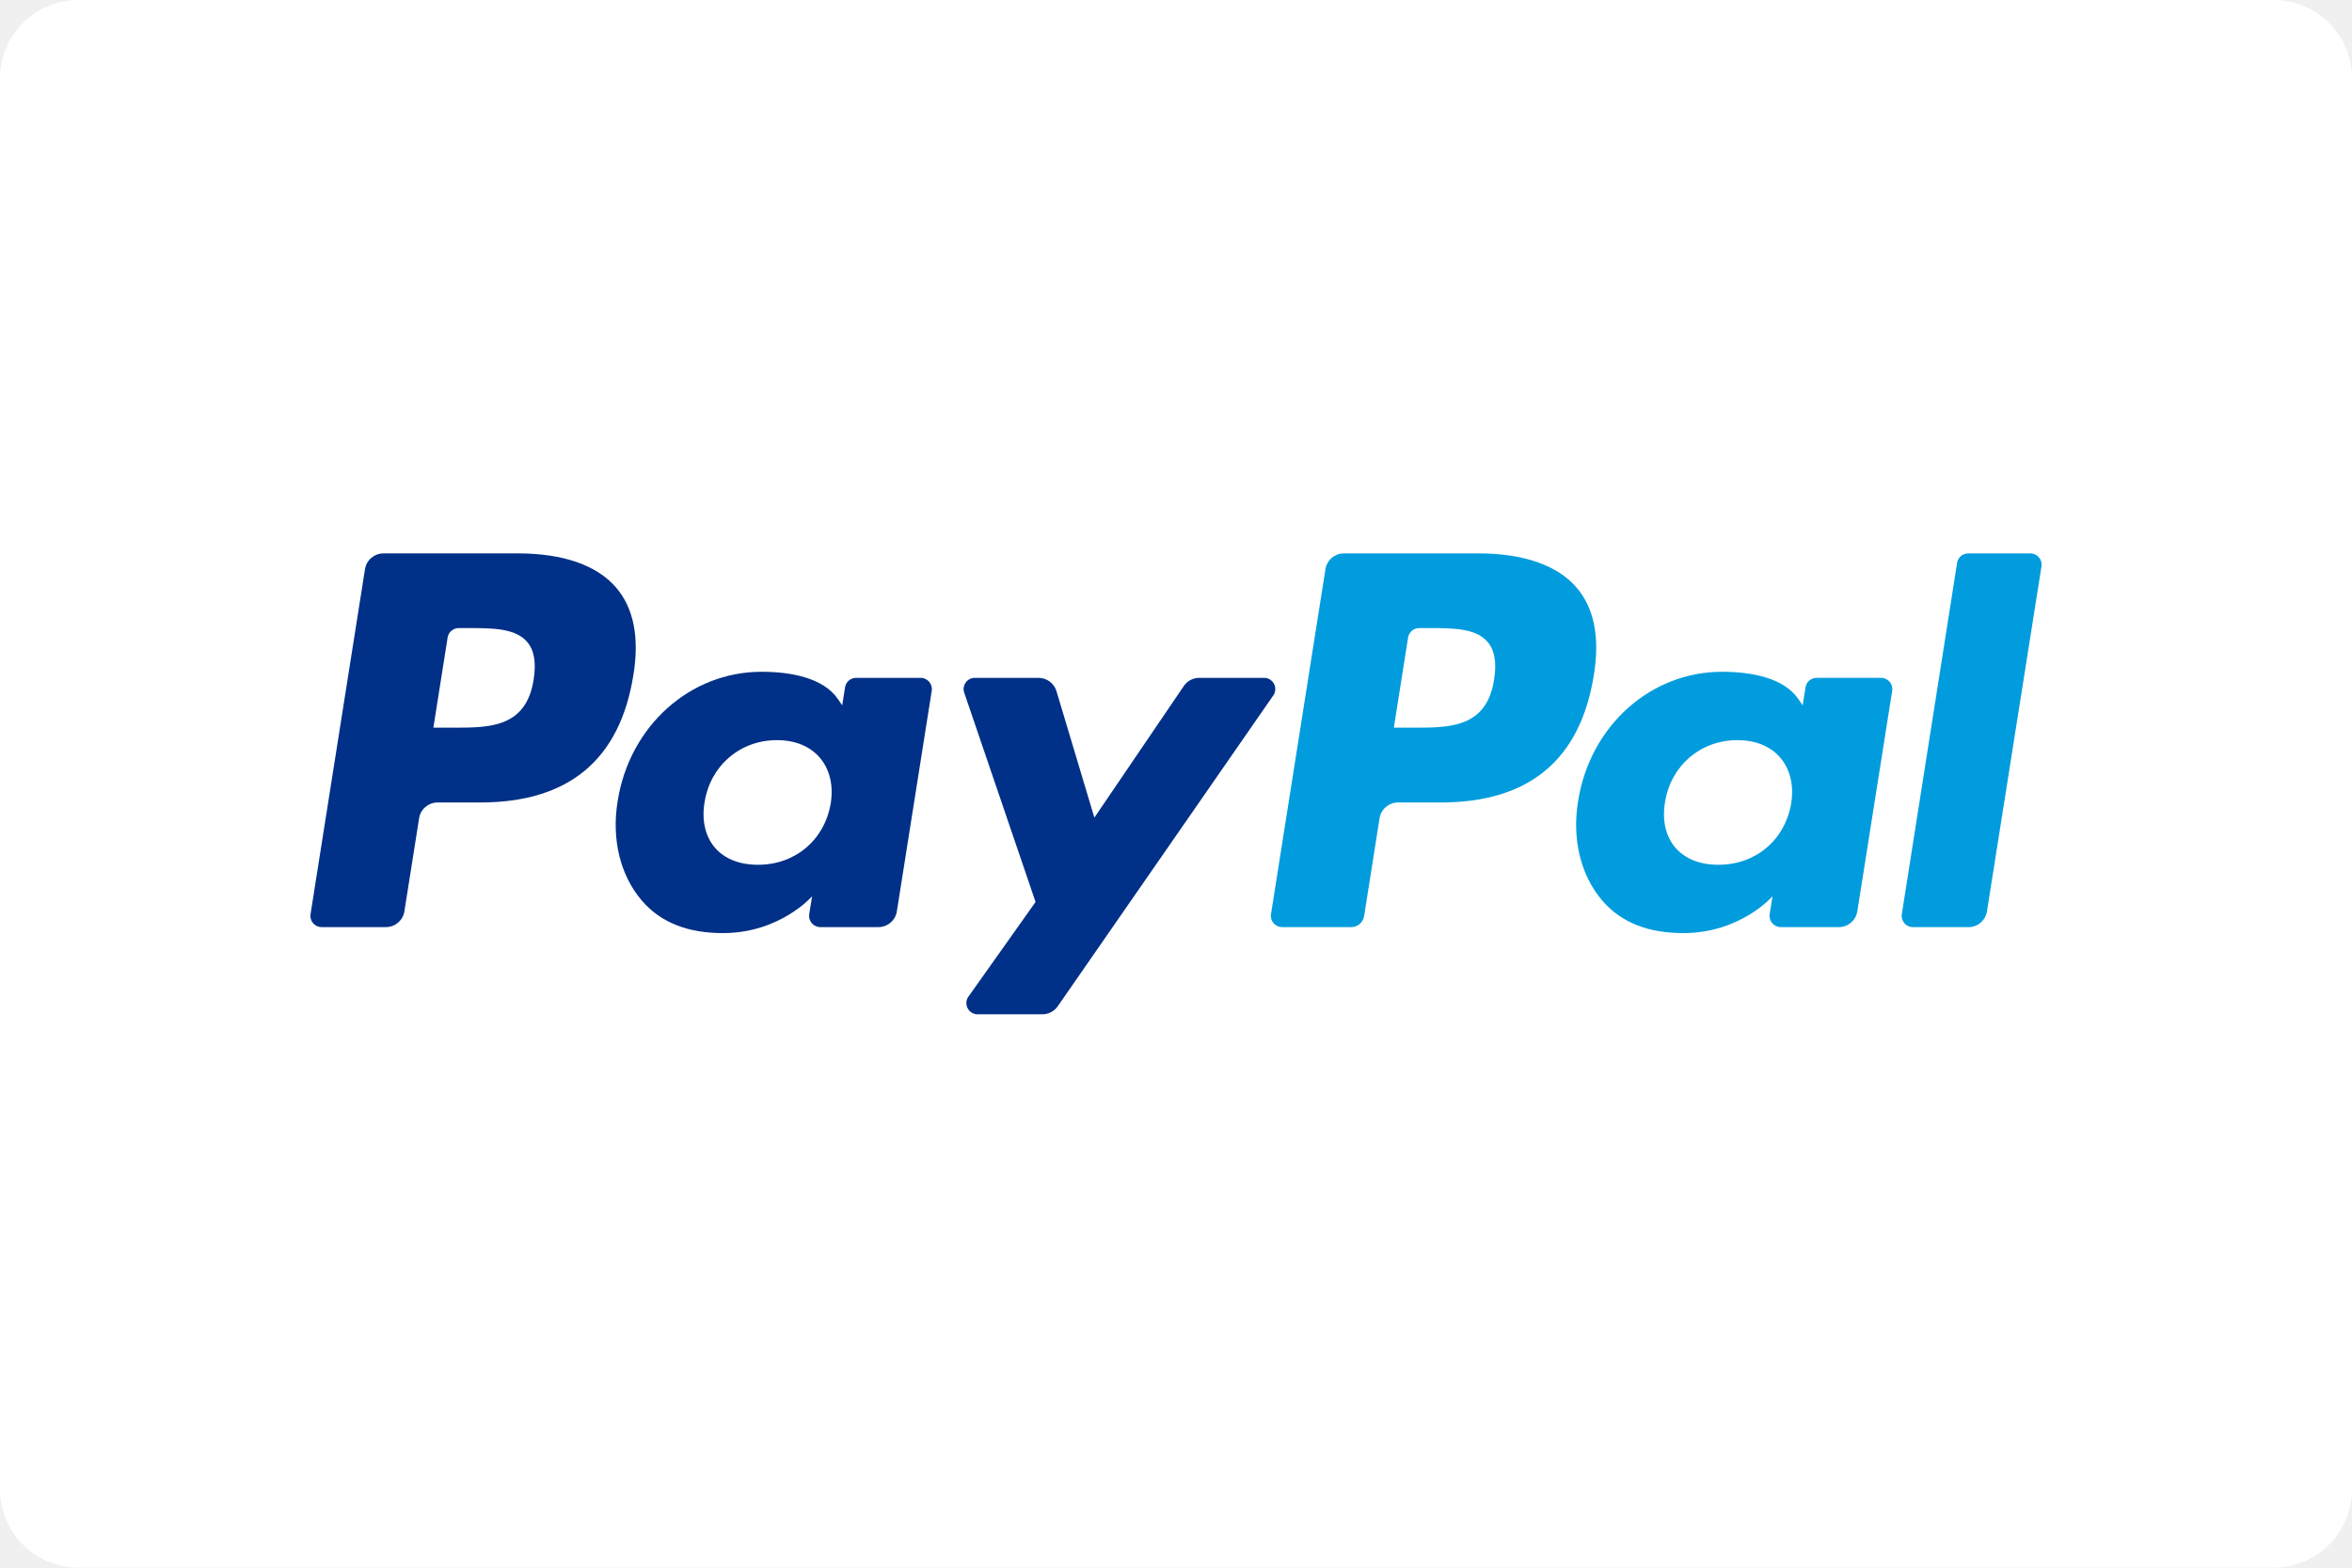
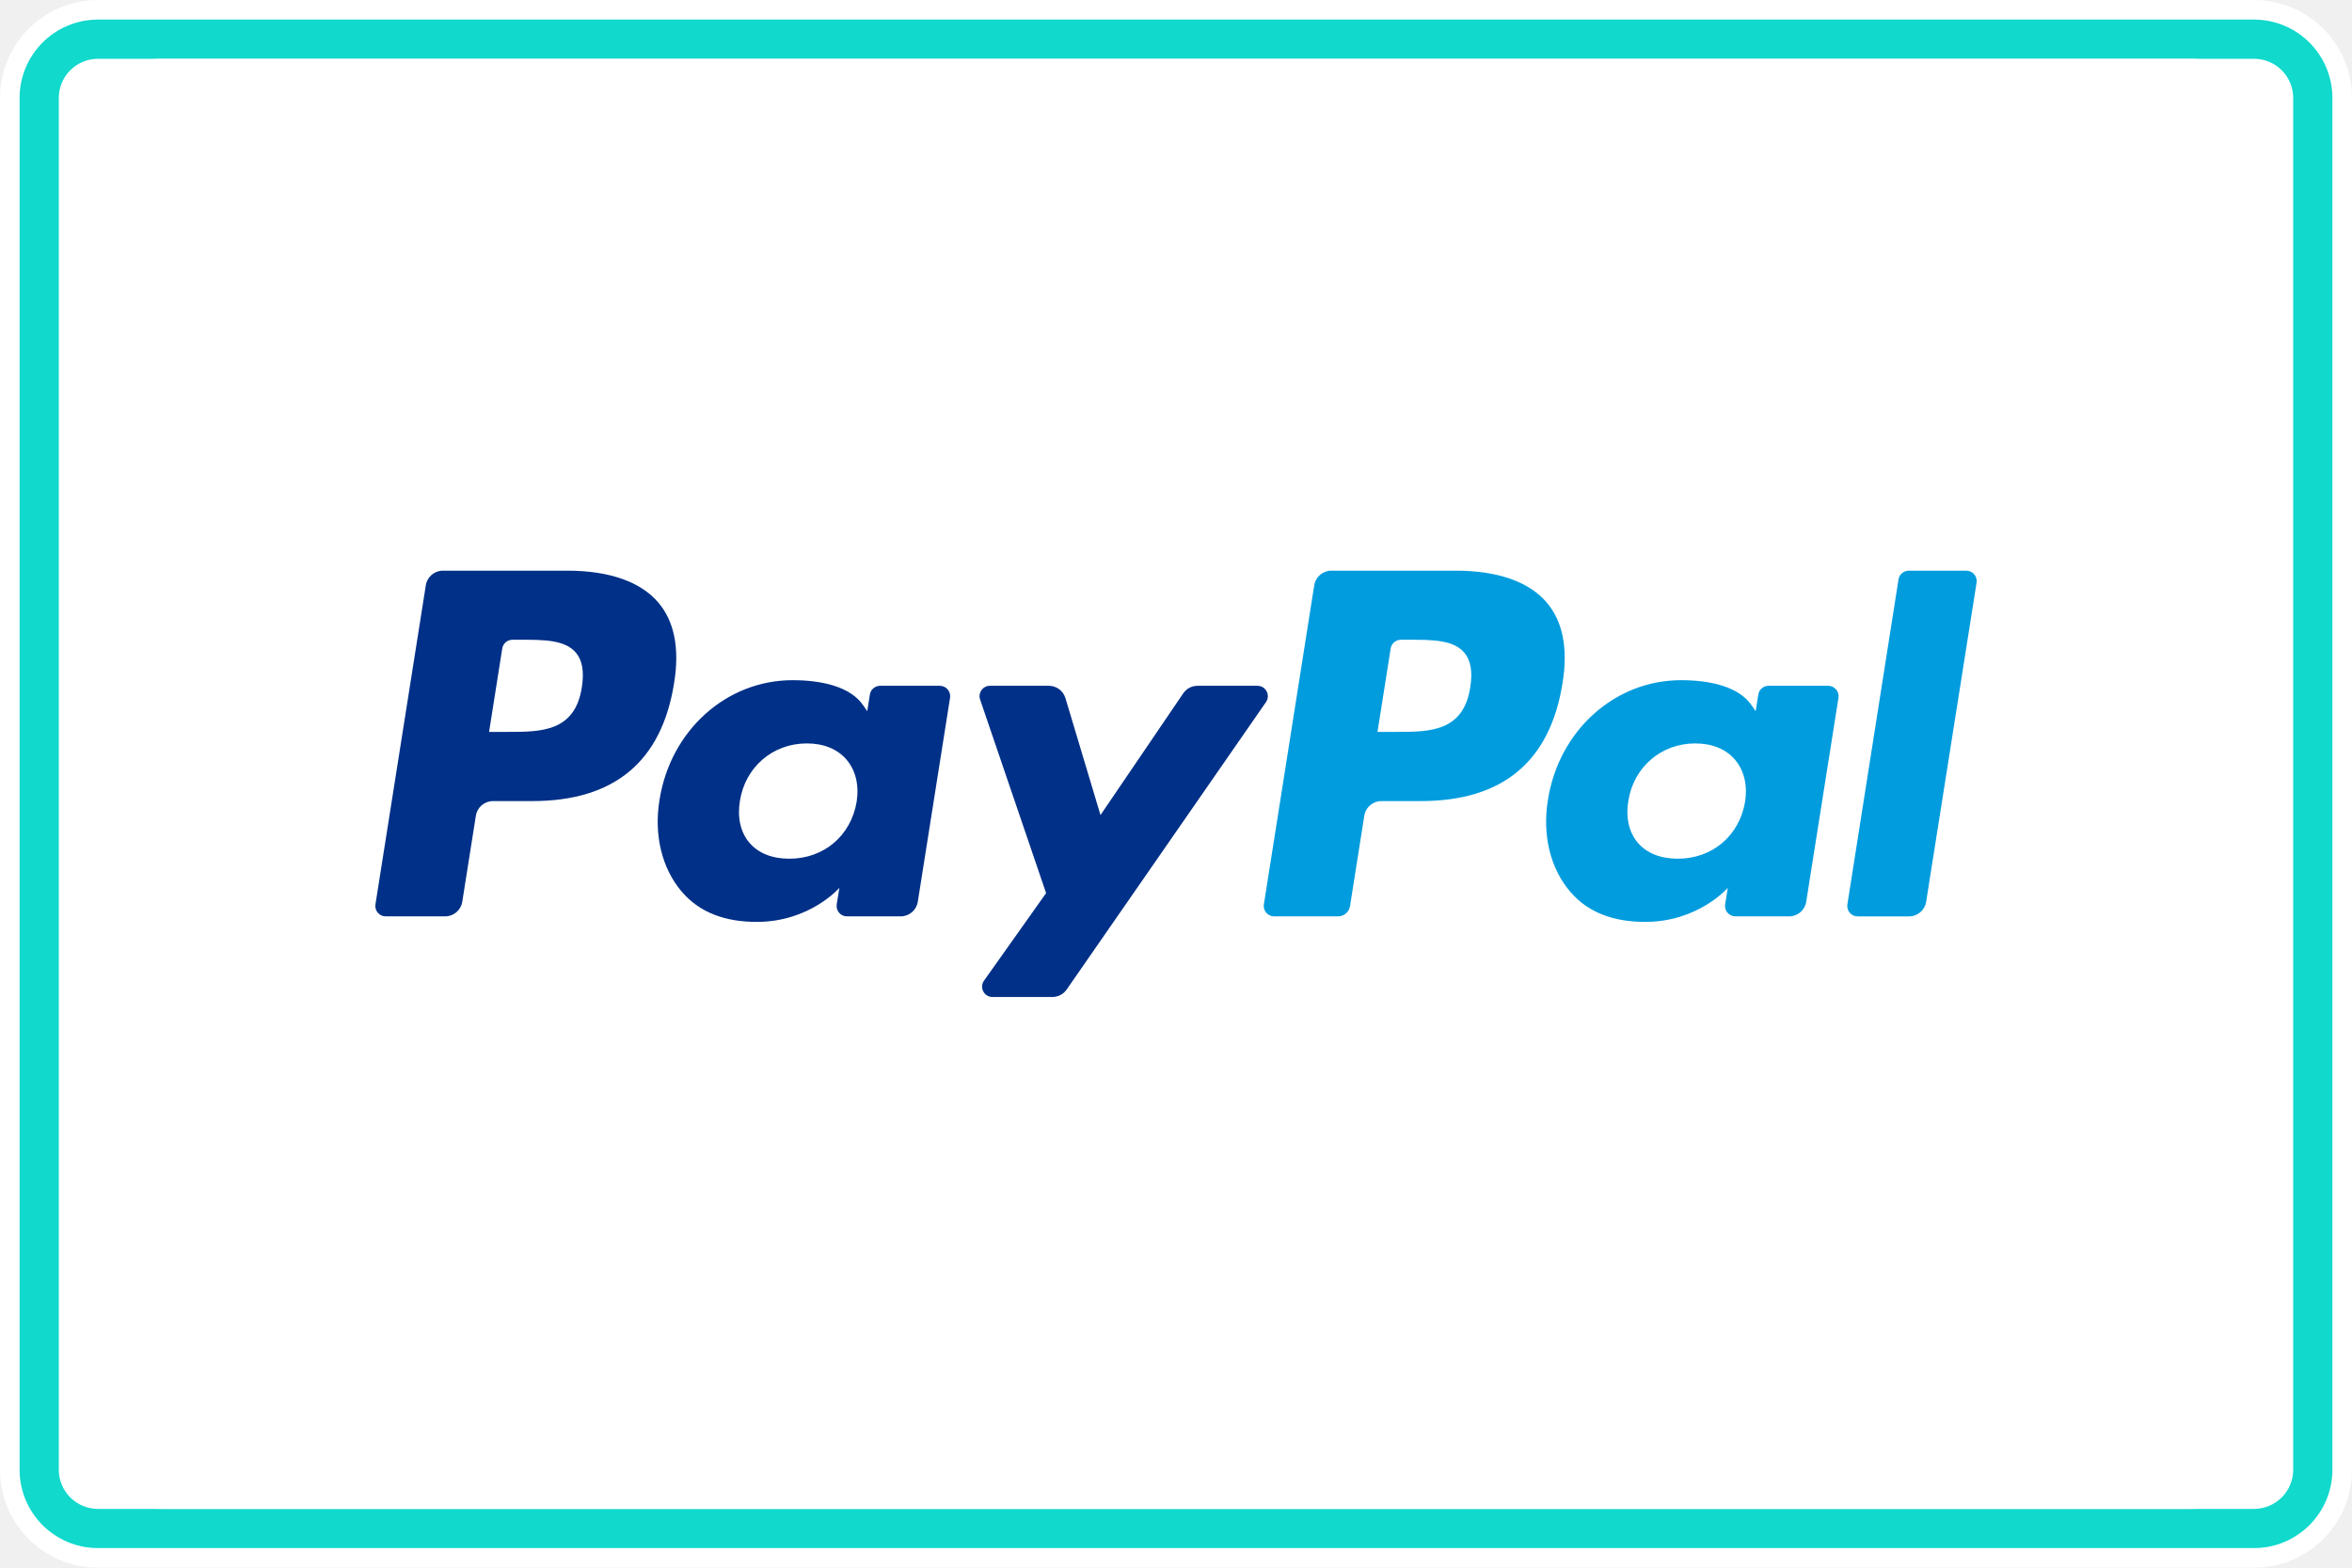
- <svg xmlns="http://www.w3.org/2000/svg" width="120" height="80" viewBox="0 0 120 80" fill="none">
-   <rect width="120" height="80" rx="4" fill="white" />
-   <path fill-rule="evenodd" clip-rule="evenodd" d="M76.231 34.67C75.856 37.134 73.973 37.134 72.15 37.134H71.114L71.841 32.533C71.885 32.255 72.125 32.051 72.406 32.051H72.882C74.122 32.051 75.293 32.051 75.897 32.756C76.259 33.178 76.368 33.805 76.231 34.67ZM75.439 28.24H68.568C68.098 28.24 67.698 28.582 67.625 29.046L64.847 46.65C64.792 46.997 65.061 47.311 65.412 47.311H68.938C69.266 47.311 69.546 47.072 69.598 46.748L70.386 41.757C70.459 41.293 70.859 40.951 71.329 40.951H73.502C78.028 40.951 80.64 38.763 81.322 34.425C81.63 32.529 81.335 31.038 80.446 29.994C79.469 28.847 77.737 28.24 75.439 28.24Z" fill="#009CDE" />
-   <path fill-rule="evenodd" clip-rule="evenodd" d="M27.228 34.67C26.852 37.134 24.969 37.134 23.147 37.134H22.111L22.838 32.533C22.881 32.255 23.121 32.051 23.403 32.051H23.879C25.119 32.051 26.29 32.051 26.894 32.756C27.256 33.178 27.364 33.805 27.228 34.67ZM26.435 28.24H19.565C19.095 28.24 18.695 28.582 18.622 29.046L15.844 46.65C15.789 46.997 16.057 47.311 16.409 47.311H19.69C20.159 47.311 20.559 46.969 20.632 46.507L21.383 41.757C21.455 41.293 21.856 40.951 22.325 40.951H24.499C29.024 40.951 31.637 38.763 32.319 34.425C32.626 32.529 32.331 31.038 31.443 29.994C30.466 28.847 28.734 28.24 26.435 28.24Z" fill="#003087" />
-   <path fill-rule="evenodd" clip-rule="evenodd" d="M42.386 40.99C42.068 42.868 40.576 44.13 38.672 44.13C37.718 44.13 36.954 43.822 36.463 43.242C35.977 42.666 35.794 41.846 35.948 40.933C36.243 39.071 37.76 37.77 39.634 37.77C40.569 37.77 41.327 38.08 41.828 38.666C42.332 39.256 42.53 40.081 42.386 40.99ZM46.971 34.591H43.681C43.399 34.591 43.159 34.795 43.115 35.074L42.97 35.993L42.741 35.66C42.028 34.627 40.44 34.281 38.854 34.281C35.219 34.281 32.115 37.034 31.511 40.894C31.196 42.821 31.643 44.661 32.736 45.945C33.739 47.125 35.172 47.616 36.879 47.616C39.809 47.616 41.434 45.736 41.434 45.736L41.286 46.65C41.232 46.997 41.5 47.311 41.852 47.311H44.815C45.285 47.311 45.685 46.97 45.758 46.506L47.537 35.252C47.592 34.905 47.322 34.591 46.971 34.591Z" fill="#003087" />
-   <path fill-rule="evenodd" clip-rule="evenodd" d="M91.389 40.99C91.071 42.868 89.579 44.13 87.675 44.13C86.721 44.13 85.957 43.822 85.466 43.242C84.979 42.666 84.796 41.846 84.951 40.933C85.246 39.071 86.763 37.77 88.637 37.77C89.572 37.77 90.33 38.08 90.831 38.666C91.335 39.256 91.533 40.081 91.389 40.99ZM95.974 34.591H92.684C92.402 34.591 92.162 34.795 92.118 35.074L91.973 35.993L91.743 35.66C91.031 34.627 89.443 34.281 87.857 34.281C84.222 34.281 81.118 37.034 80.513 40.894C80.199 42.821 80.645 44.661 81.739 45.945C82.742 47.125 84.175 47.616 85.882 47.616C88.812 47.616 90.436 45.736 90.436 45.736L90.289 46.65C90.234 46.997 90.503 47.311 90.856 47.311H93.818C94.288 47.311 94.688 46.97 94.761 46.506L96.54 35.252C96.595 34.905 96.325 34.591 95.974 34.591Z" fill="#009CDE" />
-   <path fill-rule="evenodd" clip-rule="evenodd" d="M64.493 34.591H61.186C60.87 34.591 60.574 34.748 60.397 35.01L55.835 41.723L53.902 35.272C53.781 34.868 53.408 34.591 52.987 34.591H49.737C49.344 34.591 49.068 34.977 49.195 35.348L52.835 46.028L49.411 50.857C49.142 51.236 49.413 51.76 49.879 51.76H53.182C53.494 51.76 53.788 51.607 53.967 51.35L64.963 35.49C65.226 35.11 64.955 34.591 64.493 34.591Z" fill="#003087" />
-   <path fill-rule="evenodd" clip-rule="evenodd" d="M99.852 28.724L97.032 46.65C96.977 46.997 97.246 47.312 97.597 47.312H100.434C100.903 47.312 101.303 46.97 101.376 46.506L104.157 28.902C104.212 28.555 103.943 28.241 103.591 28.241H100.418C100.135 28.241 99.895 28.445 99.852 28.724Z" fill="#009CDE" />
+ <svg xmlns="http://www.w3.org/2000/svg" width="120" height="80" viewBox="0 0 120 80">
+   <rect width="120" height="80" rx="5" fill="#FFFFFF" />
+   <rect x="1" y="1" width="118" height="78" rx="4" fill="#11D9CC" />
+   <rect x="3" y="3" width="114" height="74" rx="2" fill="white" />
+   <svg fill="none" x="3" y="3" width="114" height="74" viewBox="0 0 120 80" preserveAspectRatio="xMidYMid meet">
+     <rect width="120" height="80" rx="4" fill="white" />
+     <path fill-rule="evenodd" clip-rule="evenodd" d="M76.231 34.67C75.856 37.134 73.973 37.134 72.15 37.134H71.114L71.841 32.533C71.885 32.255 72.125 32.051 72.406 32.051H72.882C74.122 32.051 75.293 32.051 75.897 32.756C76.259 33.178 76.368 33.805 76.231 34.67ZM75.439 28.24H68.568C68.098 28.24 67.698 28.582 67.625 29.046L64.847 46.65C64.792 46.997 65.061 47.311 65.412 47.311H68.938C69.266 47.311 69.546 47.072 69.598 46.748L70.386 41.757C70.459 41.293 70.859 40.951 71.329 40.951H73.502C78.028 40.951 80.64 38.763 81.322 34.425C81.63 32.529 81.335 31.038 80.446 29.994C79.469 28.847 77.737 28.24 75.439 28.24Z" fill="#009CDE" />
+     <path fill-rule="evenodd" clip-rule="evenodd" d="M27.228 34.67C26.852 37.134 24.969 37.134 23.147 37.134H22.111L22.838 32.533C22.881 32.255 23.121 32.051 23.403 32.051H23.879C25.119 32.051 26.29 32.051 26.894 32.756C27.256 33.178 27.364 33.805 27.228 34.67ZM26.435 28.24H19.565C19.095 28.24 18.695 28.582 18.622 29.046L15.844 46.65C15.789 46.997 16.057 47.311 16.409 47.311H19.69C20.159 47.311 20.559 46.969 20.632 46.507L21.383 41.757C21.455 41.293 21.856 40.951 22.325 40.951H24.499C29.024 40.951 31.637 38.763 32.319 34.425C32.626 32.529 32.331 31.038 31.443 29.994C30.466 28.847 28.734 28.24 26.435 28.24Z" fill="#003087" />
+     <path fill-rule="evenodd" clip-rule="evenodd" d="M42.386 40.99C42.068 42.868 40.576 44.13 38.672 44.13C37.718 44.13 36.954 43.822 36.463 43.242C35.977 42.666 35.794 41.846 35.948 40.933C36.243 39.071 37.76 37.77 39.634 37.77C40.569 37.77 41.327 38.08 41.828 38.666C42.332 39.256 42.53 40.081 42.386 40.99ZM46.971 34.591H43.681C43.399 34.591 43.159 34.795 43.115 35.074L42.97 35.993L42.741 35.66C42.028 34.627 40.44 34.281 38.854 34.281C35.219 34.281 32.115 37.034 31.511 40.894C31.196 42.821 31.643 44.661 32.736 45.945C33.739 47.125 35.172 47.616 36.879 47.616C39.809 47.616 41.434 45.736 41.434 45.736L41.286 46.65C41.232 46.997 41.5 47.311 41.852 47.311H44.815C45.285 47.311 45.685 46.97 45.758 46.506L47.537 35.252C47.592 34.905 47.322 34.591 46.971 34.591Z" fill="#003087" />
+     <path fill-rule="evenodd" clip-rule="evenodd" d="M91.389 40.99C91.071 42.868 89.579 44.13 87.675 44.13C86.721 44.13 85.957 43.822 85.466 43.242C84.979 42.666 84.796 41.846 84.951 40.933C85.246 39.071 86.763 37.77 88.637 37.77C89.572 37.77 90.33 38.08 90.831 38.666C91.335 39.256 91.533 40.081 91.389 40.99ZM95.974 34.591H92.684C92.402 34.591 92.162 34.795 92.118 35.074L91.973 35.993L91.743 35.66C91.031 34.627 89.443 34.281 87.857 34.281C84.222 34.281 81.118 37.034 80.513 40.894C80.199 42.821 80.645 44.661 81.739 45.945C82.742 47.125 84.175 47.616 85.882 47.616C88.812 47.616 90.436 45.736 90.436 45.736L90.289 46.65C90.234 46.997 90.503 47.311 90.856 47.311H93.818C94.288 47.311 94.688 46.97 94.761 46.506L96.54 35.252C96.595 34.905 96.325 34.591 95.974 34.591Z" fill="#009CDE" />
+     <path fill-rule="evenodd" clip-rule="evenodd" d="M64.493 34.591H61.186C60.87 34.591 60.574 34.748 60.397 35.01L55.835 41.723L53.902 35.272C53.781 34.868 53.408 34.591 52.987 34.591H49.737C49.344 34.591 49.068 34.977 49.195 35.348L52.835 46.028L49.411 50.857C49.142 51.236 49.413 51.76 49.879 51.76H53.182C53.494 51.76 53.788 51.607 53.967 51.35L64.963 35.49C65.226 35.11 64.955 34.591 64.493 34.591Z" fill="#003087" />
+     <path fill-rule="evenodd" clip-rule="evenodd" d="M99.852 28.724L97.032 46.65C96.977 46.997 97.246 47.312 97.597 47.312H100.434C100.903 47.312 101.303 46.97 101.376 46.506L104.157 28.902C104.212 28.555 103.943 28.241 103.591 28.241H100.418C100.135 28.241 99.895 28.445 99.852 28.724Z" fill="#009CDE" />
+   </svg>
</svg>
